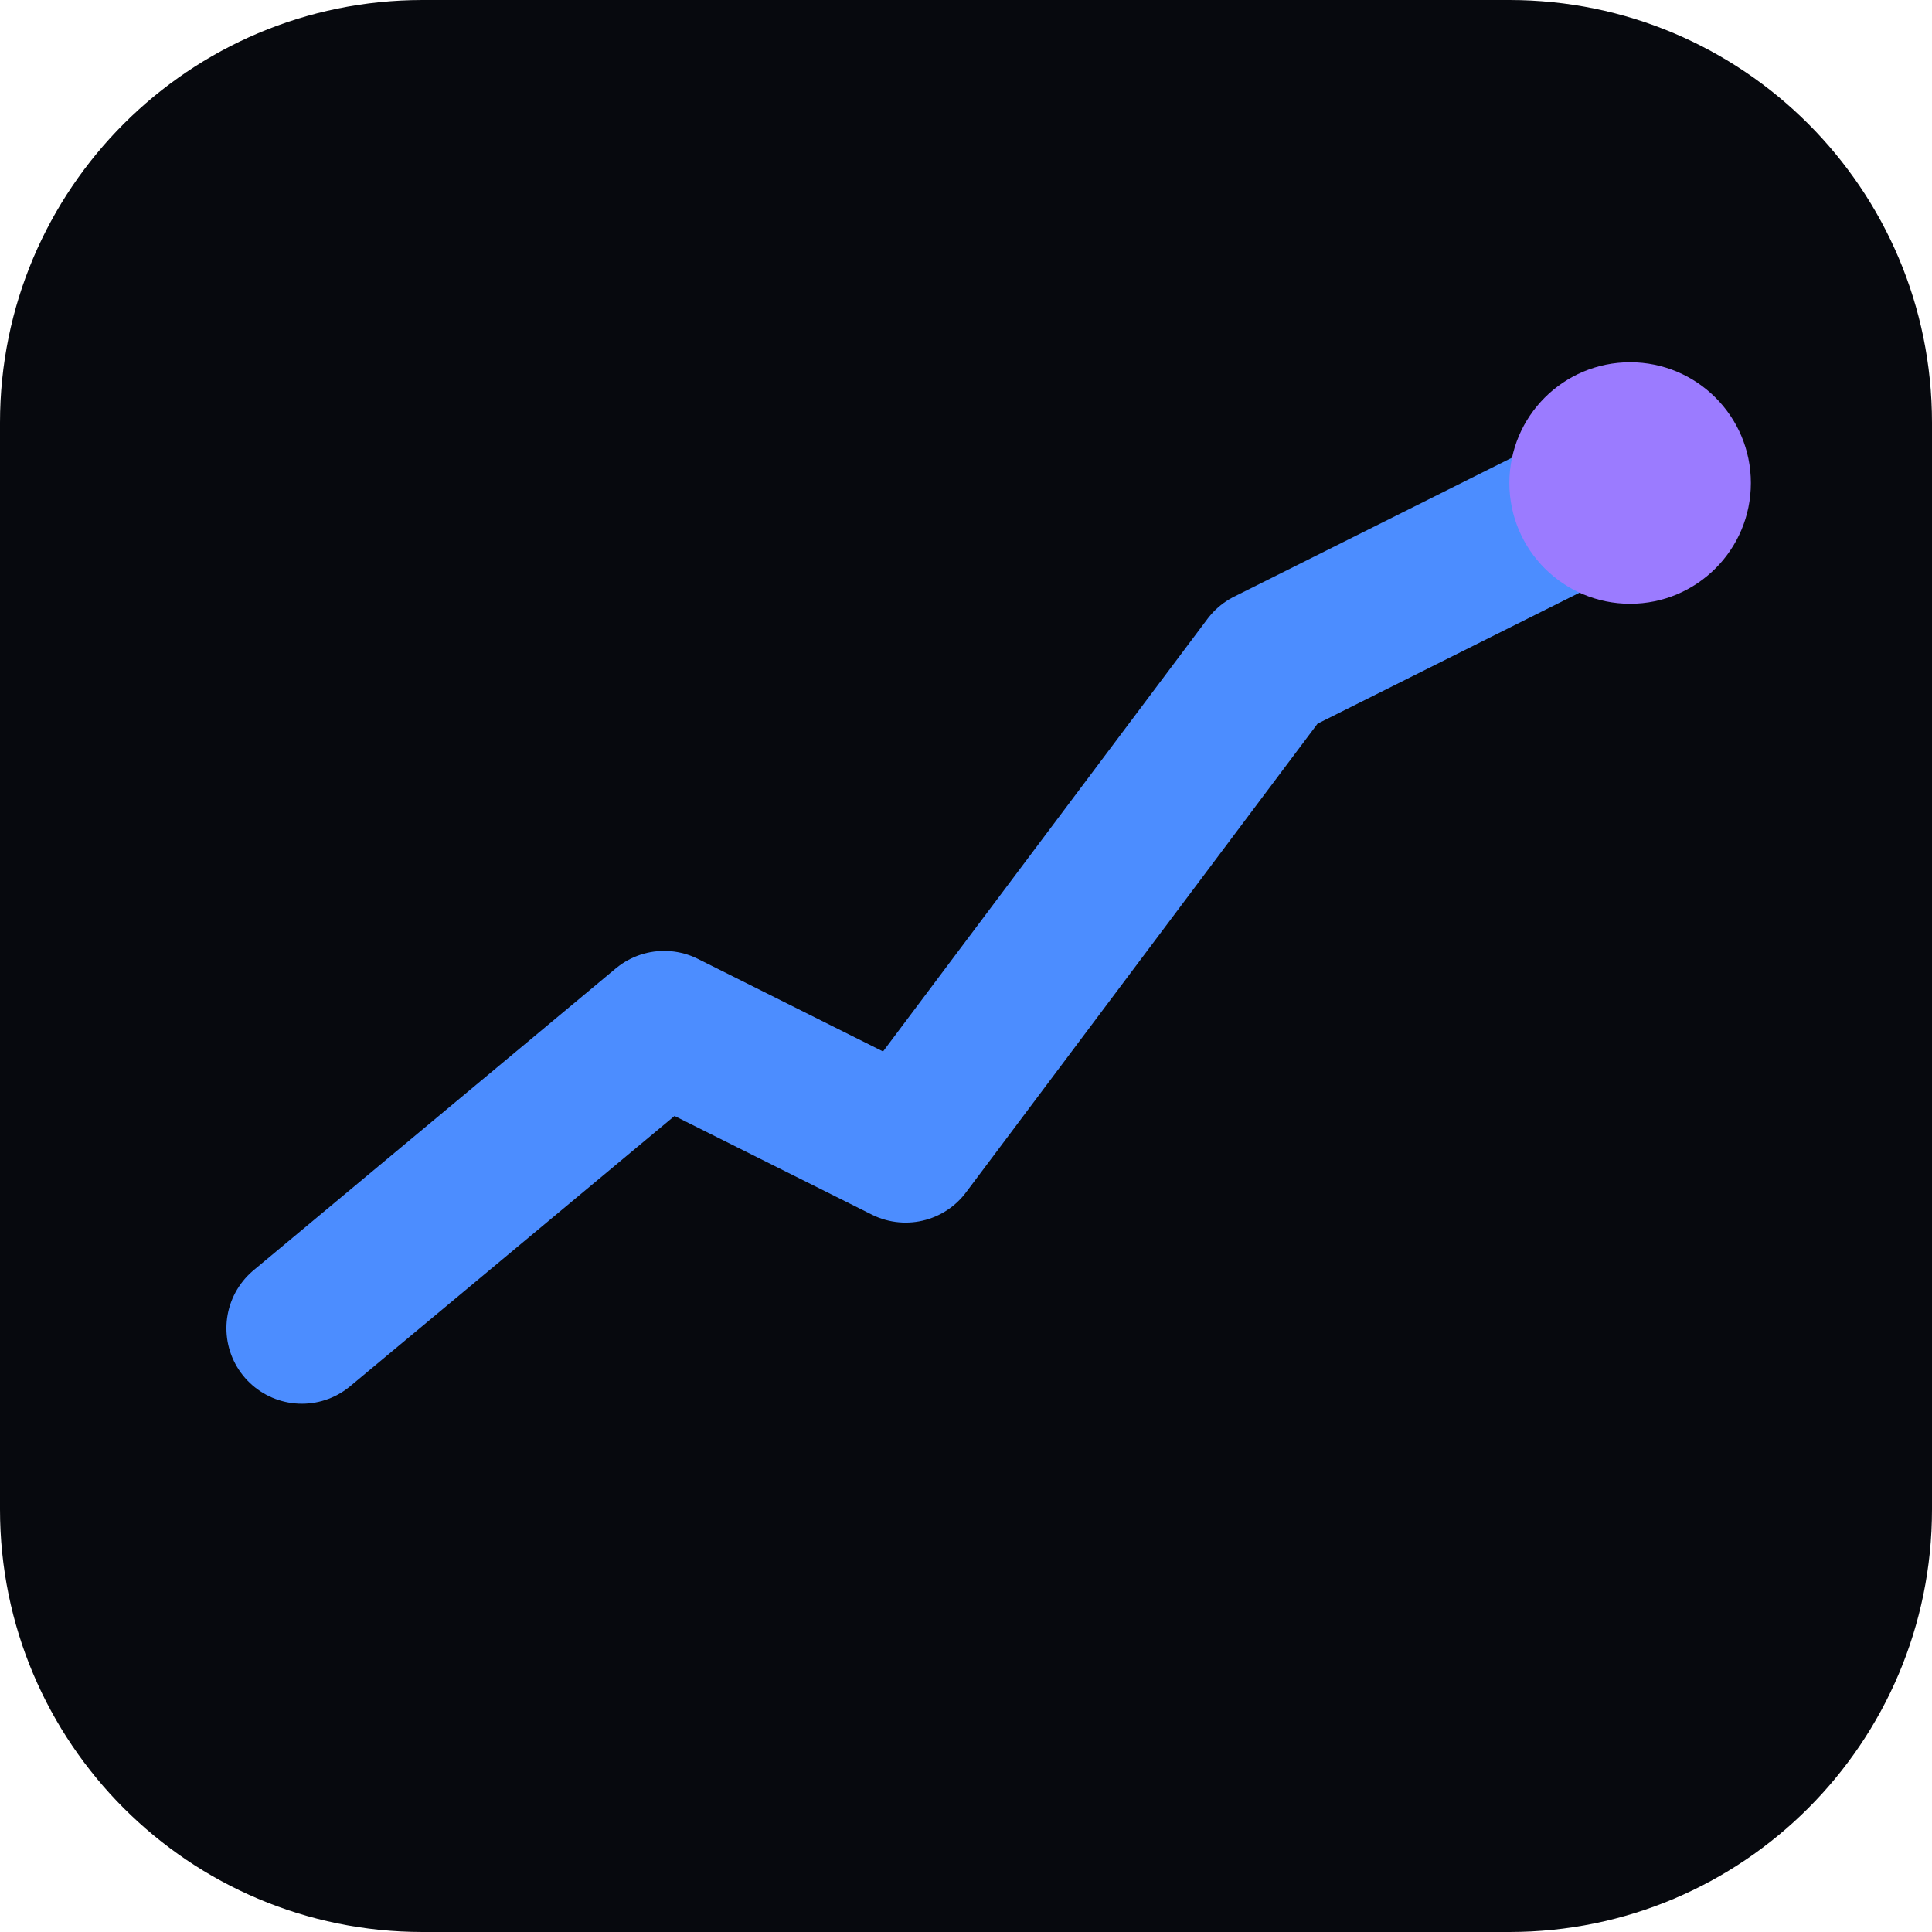
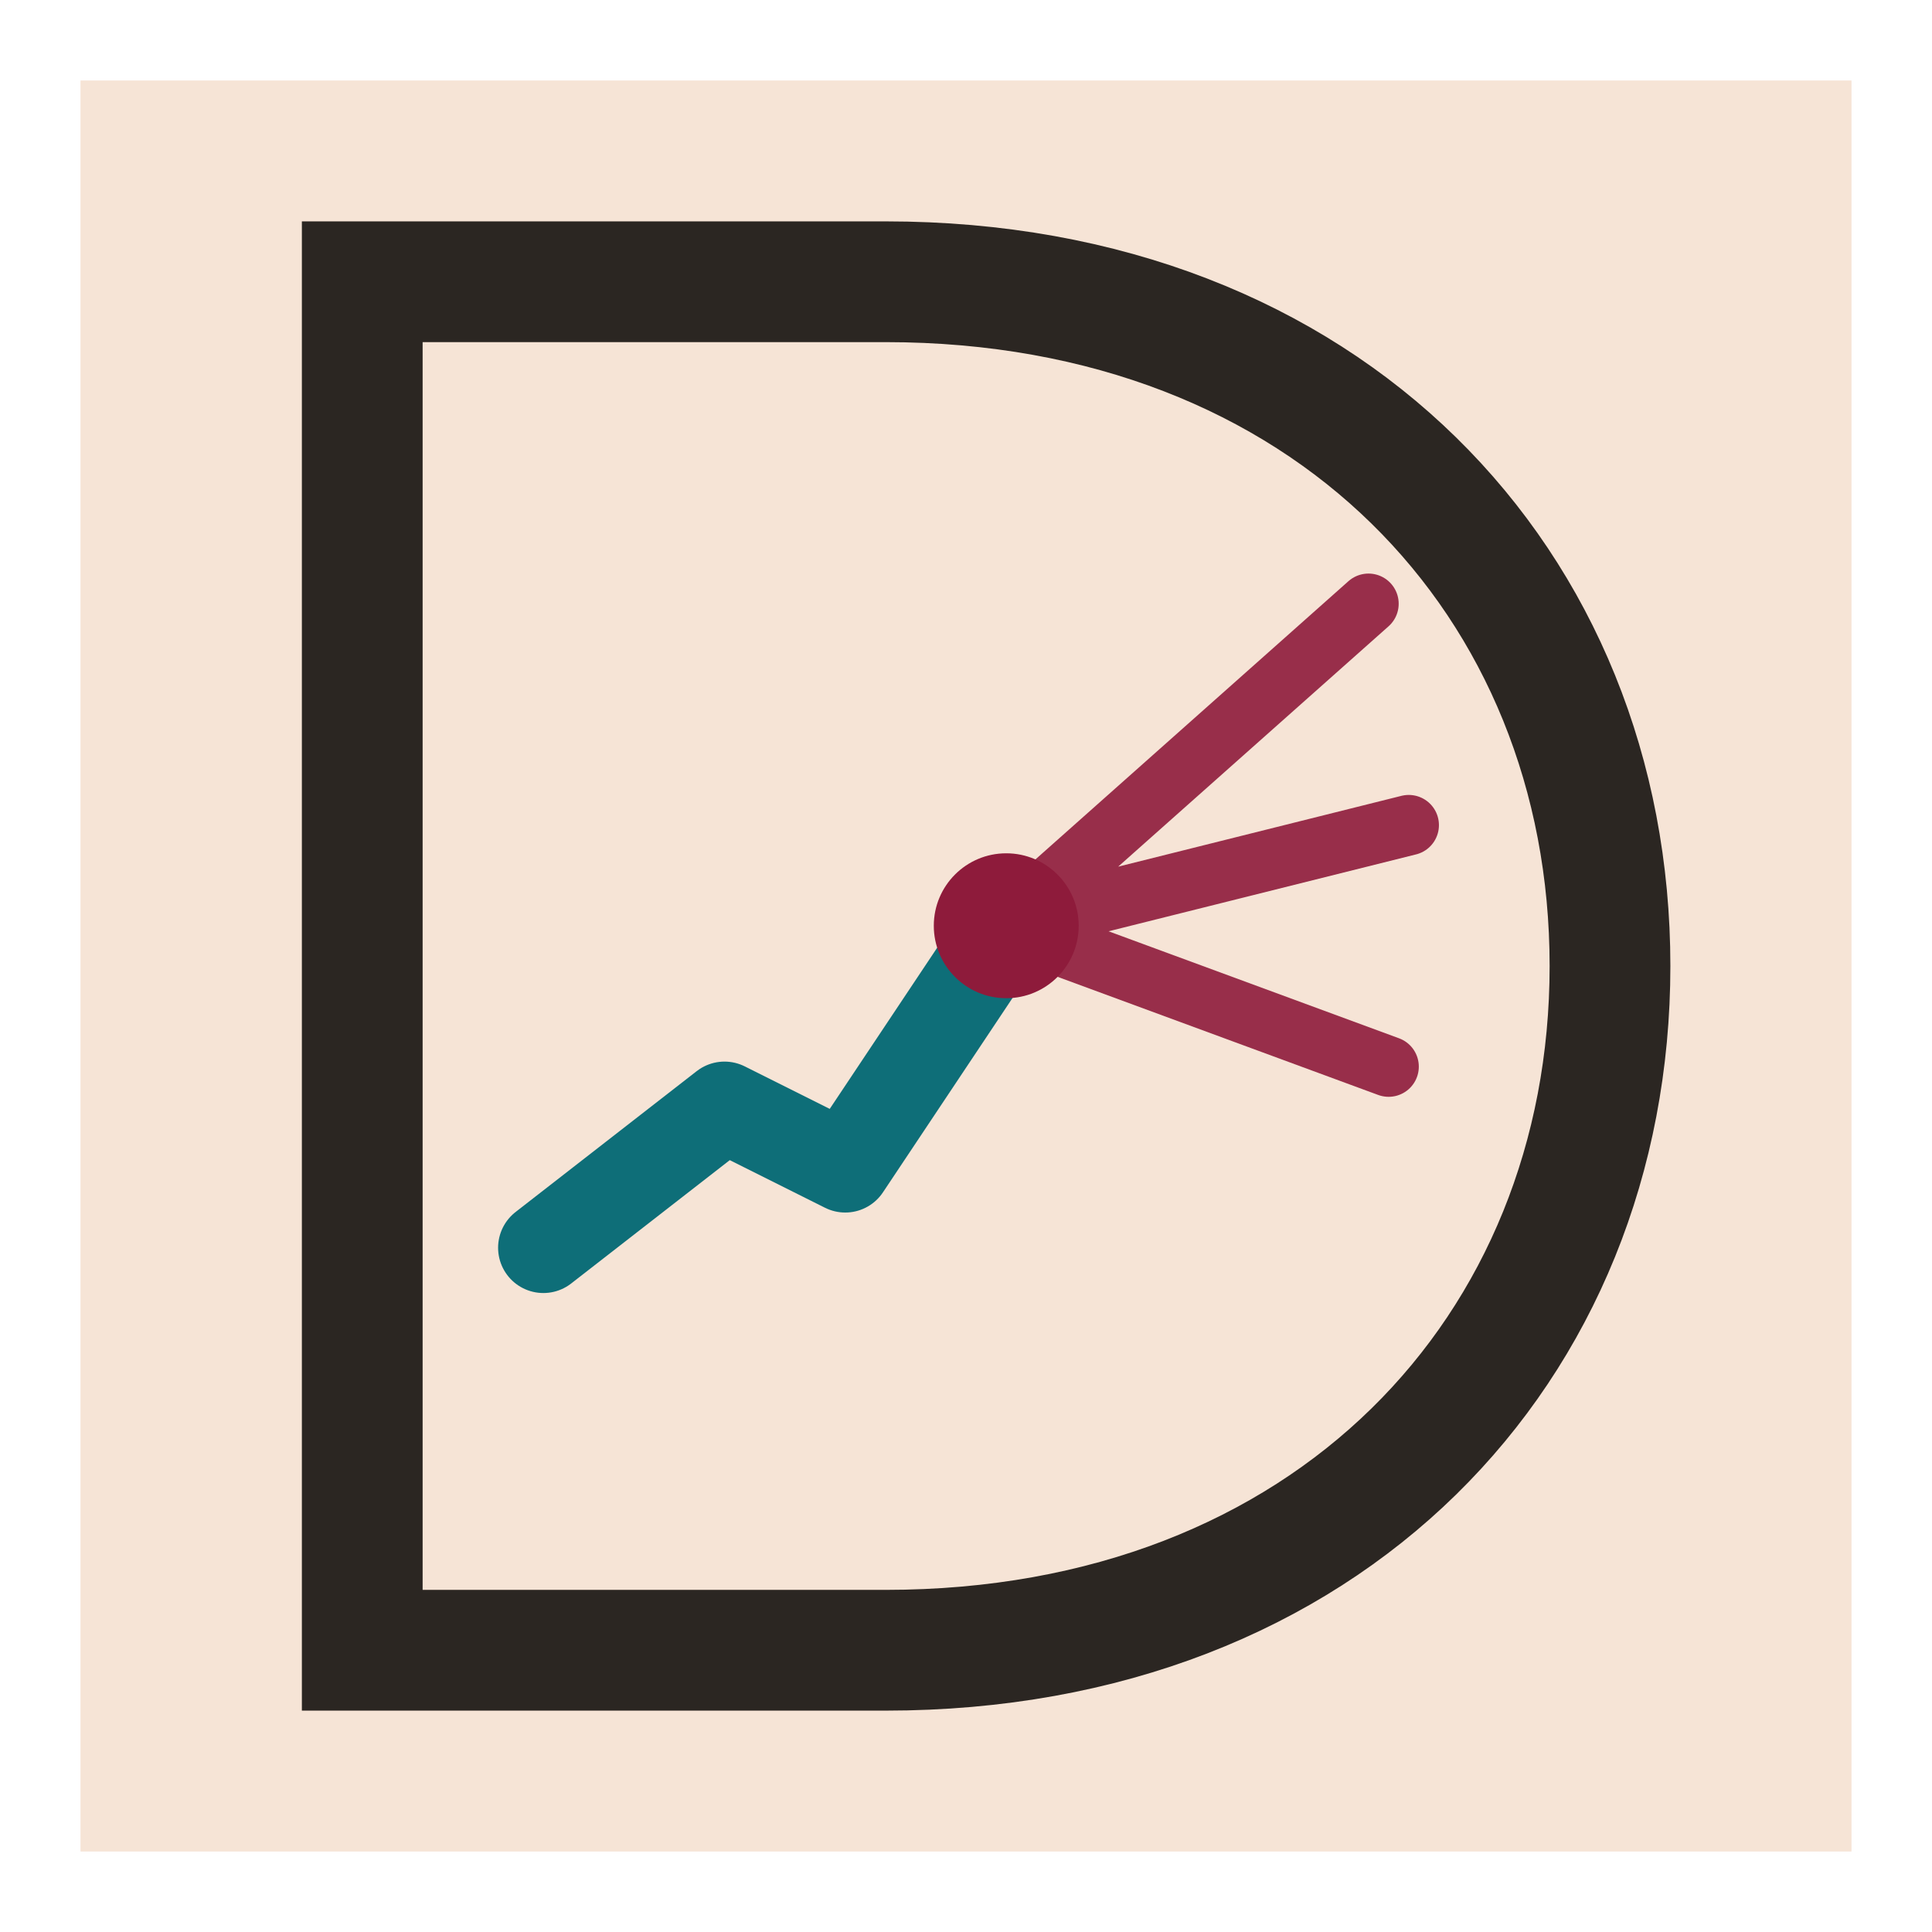
- <svg xmlns="http://www.w3.org/2000/svg" viewBox="0 0 64 64">
-   <rect width="64" height="64" rx="14" fill="#07090E" />
-   <path d="M10 44 L22 34 L30 38 L42 22 L54 16" fill="none" stroke="#4C8DFF" stroke-width="5" stroke-linecap="round" stroke-linejoin="round" />
-   <circle cx="54" cy="16" r="4" fill="#9B7BFF" />
+ <svg xmlns="http://www.w3.org/2000/svg" viewBox="0 0 96 96" role="img" aria-label="DeepS&amp;P">
+   <rect x="4" y="4" width="88" height="88" fill="#F6E4D6" />
+   <path d="M18 14 H44 C66 14 80 29 80 48 C80 67 66 82 44 82 H18 Z" fill="none" stroke="#2B2622" stroke-width="6" />
+   <path d="M27 62 L36 55 L42 58 L50 46" fill="none" stroke="#0E6E78" stroke-width="4.5" stroke-linecap="round" stroke-linejoin="round" />
+   <path d="M50 46 L68 30 M50 46 L70 41 M50 46 L69 53" fill="none" stroke="#8E1B3B" stroke-width="3" stroke-linecap="round" opacity="0.9" />
+   <circle cx="50" cy="46" r="3.6" fill="#8E1B3B" />
</svg>
